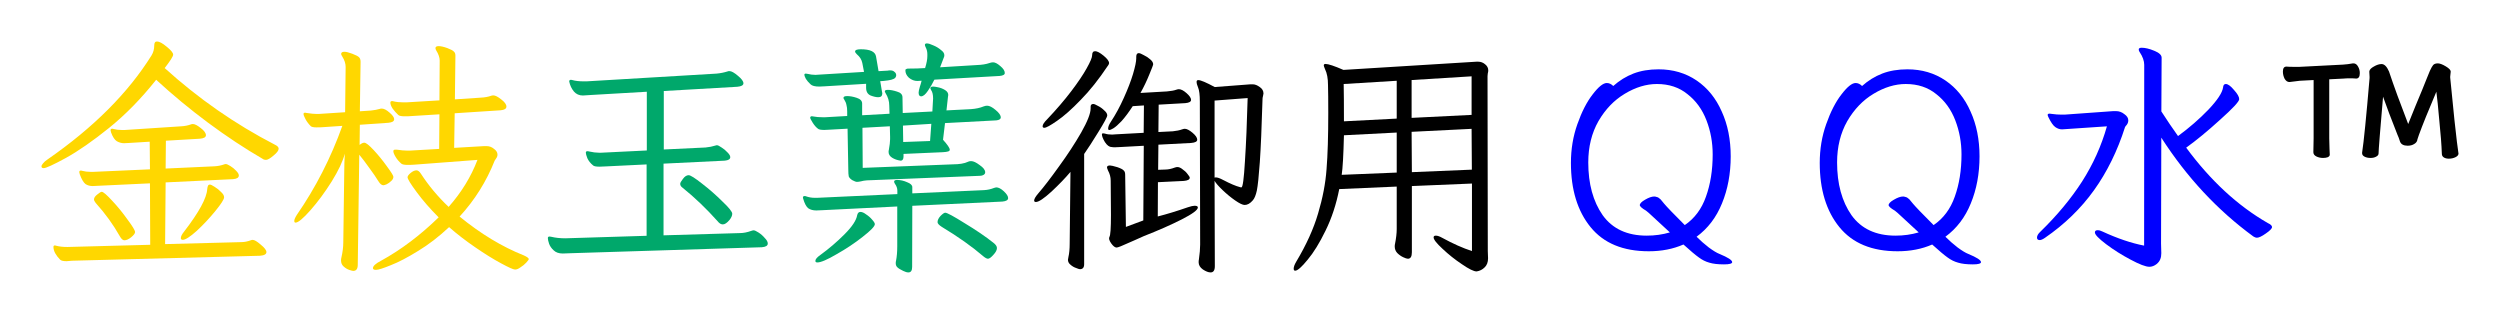
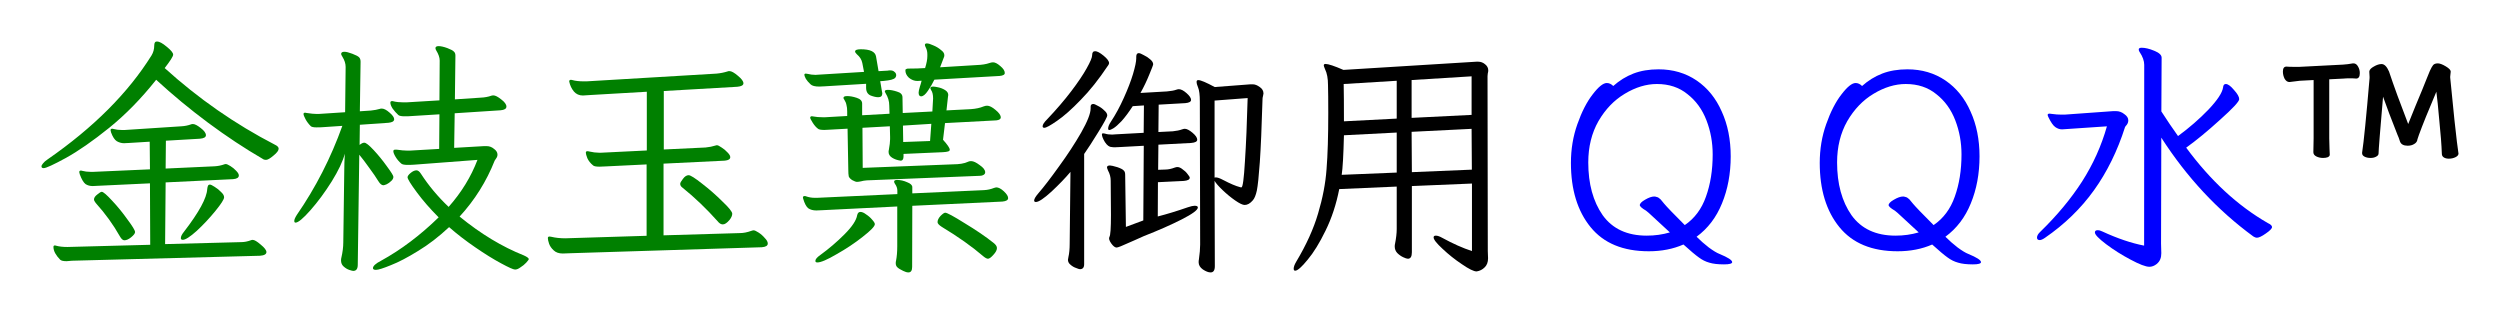
<svg xmlns="http://www.w3.org/2000/svg" width="180.834" height="22.704" viewBox="0 0 47.846 6.007" version="1.1" id="svg8">
  <defs id="defs2" />
  <g id="layer1" transform="translate(-0.7890336,-0.8032751)">
    <g aria-label="金枝玉葉御用ＱＱ水™" id="text12" style="font-size:4.763px;line-height:1.25;font-family:Iansui;-inkscape-font-specification:'Iansui, Normal';word-spacing:0px;stroke-width:0.265">
-       <path d="M 3.778,2.33 Q 3.35,2.869 2.878,3.25 2.411,3.626 2.05,3.826 1.692,4.021 1.626,4.021 q -0.043,0 -0.043,-0.033 0,-0.024 0.029,-0.057 0.029,-0.038 0.086,-0.076 1.319,-0.914 1.991,-1.991 0.052,-0.086 0.052,-0.191 0,-0.076 0.052,-0.076 0.067,0 0.186,0.1 0.124,0.1 0.124,0.152 0,0.048 -0.162,0.257 0.967,0.876 2.11,1.467 0.071,0.033 0.071,0.076 0,0.052 -0.1,0.133 -0.095,0.081 -0.143,0.081 -0.038,0 -0.062,-0.019 Q 5.302,3.545 4.774,3.154 4.25,2.764 3.778,2.33 Z M 2.064,5.802 q -0.095,0 -0.124,-0.029 -0.057,-0.057 -0.095,-0.124 -0.033,-0.062 -0.033,-0.119 0,-0.029 0.024,-0.029 0.019,0 0.029,0.005 0.086,0.024 0.214,0.024 L 3.664,5.488 3.659,4.312 2.664,4.359 2.564,4.364 q -0.081,0 -0.138,-0.038 -0.057,-0.043 -0.11,-0.186 l -0.01,-0.043 q 0,-0.029 0.029,-0.029 0.019,0 0.029,0.005 0.071,0.019 0.157,0.019 h 0.057 l 1.081,-0.048 -0.005,-0.529 -0.391,0.024 -0.1,0.005 q -0.071,0 -0.138,-0.038 -0.062,-0.038 -0.11,-0.167 l -0.01,-0.043 q 0,-0.029 0.029,-0.029 0.019,0 0.029,0.005 0.071,0.019 0.157,0.019 h 0.057 l 1.086,-0.071 q 0.095,-0.005 0.186,-0.038 0.01,-0.005 0.033,-0.005 0.052,0 0.148,0.076 0.1,0.076 0.1,0.138 0,0.057 -0.114,0.067 l -0.652,0.038 -0.005,0.533 0.933,-0.043 q 0.1,-0.005 0.191,-0.038 0.01,-0.005 0.029,-0.005 0.024,0 0.086,0.038 0.062,0.038 0.11,0.09 0.052,0.052 0.052,0.09 0,0.062 -0.11,0.071 l -1.291,0.062 -0.01,1.181 1.457,-0.038 q 0.09,0 0.191,-0.038 0.01,-0.005 0.029,-0.005 0.048,0 0.152,0.09 0.11,0.09 0.11,0.143 0,0.062 -0.124,0.071 l -3.596,0.095 z M 4.288,5.393 q -0.038,0 -0.038,-0.033 0,-0.048 0.062,-0.124 0.429,-0.557 0.443,-0.814 0.005,-0.043 0.014,-0.062 0.01,-0.024 0.038,-0.024 0.024,0 0.09,0.043 0.071,0.043 0.124,0.1 0.057,0.052 0.057,0.1 0,0.057 -0.167,0.262 -0.167,0.205 -0.357,0.381 -0.191,0.171 -0.267,0.171 z m -0.914,-0.148 q 0,0.038 -0.076,0.1 -0.071,0.057 -0.129,0.057 -0.043,0 -0.086,-0.076 -0.191,-0.338 -0.462,-0.638 -0.033,-0.043 -0.033,-0.067 0,-0.048 0.062,-0.095 0.062,-0.052 0.086,-0.052 0.043,0 0.2,0.171 0.157,0.167 0.295,0.362 0.143,0.191 0.143,0.238 z" style="fill:#ffd700;fill-opacity:1" id="path851" />
-       <path d="m 8.727,3.954 q -0.052,0.005 -0.138,0.005 -0.09,0 -0.119,-0.024 -0.067,-0.057 -0.11,-0.129 -0.043,-0.071 -0.043,-0.11 0,-0.029 0.038,-0.029 h 0.024 q 0.124,0.019 0.21,0.019 h 0.038 l 0.567,-0.033 0.005,-0.662 -0.529,0.033 q -0.052,0.005 -0.138,0.005 -0.09,0 -0.119,-0.024 -0.062,-0.057 -0.11,-0.124 -0.043,-0.067 -0.043,-0.114 0,-0.029 0.033,-0.029 0.019,0 0.029,0.005 0.081,0.019 0.186,0.019 h 0.062 l 0.629,-0.038 0.005,-0.762 q 0,-0.086 -0.067,-0.195 -0.014,-0.024 -0.014,-0.043 0,-0.038 0.062,-0.038 0.062,0 0.167,0.038 0.1,0.038 0.124,0.067 0.029,0.024 0.029,0.076 l -0.01,0.838 0.495,-0.033 q 0.114,-0.005 0.205,-0.038 0.014,-0.005 0.038,-0.005 0.052,0 0.148,0.076 0.1,0.076 0.1,0.138 0,0.062 -0.114,0.071 l -0.876,0.057 -0.01,0.662 0.567,-0.033 h 0.057 q 0.076,0 0.138,0.052 0.067,0.048 0.067,0.11 0,0.038 -0.024,0.071 -0.024,0.033 -0.029,0.043 -0.238,0.6 -0.672,1.072 0.605,0.495 1.229,0.743 0.095,0.043 0.095,0.071 0,0.014 -0.048,0.067 -0.048,0.052 -0.11,0.09 -0.057,0.043 -0.105,0.043 -0.048,0 -0.267,-0.119 Q 10.16,5.726 9.884,5.536 9.612,5.35 9.384,5.15 q -0.295,0.276 -0.595,0.457 -0.3,0.186 -0.519,0.271 -0.219,0.09 -0.286,0.09 -0.057,0 -0.057,-0.033 0,-0.062 0.157,-0.143 0.571,-0.314 1.1,-0.829 -0.243,-0.243 -0.419,-0.481 -0.176,-0.238 -0.176,-0.286 0,-0.033 0.057,-0.081 0.062,-0.052 0.114,-0.052 0.043,0 0.086,0.067 0.219,0.338 0.529,0.633 0.367,-0.414 0.552,-0.9 z M 7.636,5.869 q 0,0.119 -0.086,0.119 -0.019,0 -0.076,-0.019 -0.057,-0.019 -0.11,-0.067 -0.048,-0.043 -0.048,-0.114 0,-0.033 0.005,-0.048 0.038,-0.162 0.038,-0.3 l 0.019,-1.395 q 0,-0.105 0.01,-0.3 -0.057,0.219 -0.252,0.533 -0.195,0.31 -0.405,0.548 -0.21,0.238 -0.286,0.238 -0.024,0 -0.024,-0.033 0,-0.038 0.048,-0.114 0.543,-0.786 0.872,-1.705 l -0.357,0.024 q -0.052,0.005 -0.138,0.005 -0.086,0 -0.11,-0.024 -0.062,-0.062 -0.1,-0.133 -0.038,-0.071 -0.038,-0.1 0,-0.024 0.033,-0.024 l 0.024,0.005 q 0.124,0.019 0.191,0.019 h 0.043 l 0.505,-0.033 0.01,-0.867 q 0,-0.095 -0.062,-0.195 -0.024,-0.038 -0.024,-0.052 0,-0.043 0.062,-0.043 0.052,0 0.152,0.038 0.1,0.038 0.129,0.067 0.029,0.029 0.029,0.086 l -0.014,0.948 0.21,-0.014 q 0.1,-0.01 0.176,-0.033 0.01,-0.005 0.033,-0.005 0.062,0 0.148,0.076 0.09,0.076 0.09,0.129 0,0.029 -0.033,0.048 -0.029,0.014 -0.076,0.019 l -0.548,0.038 -0.005,0.386 q 0.052,-0.043 0.09,-0.043 0.048,0 0.181,0.143 0.133,0.143 0.252,0.31 0.124,0.167 0.124,0.2 0,0.043 -0.043,0.081 -0.038,0.038 -0.086,0.062 -0.048,0.019 -0.062,0.019 -0.048,0 -0.095,-0.076 -0.067,-0.11 -0.176,-0.257 -0.105,-0.148 -0.191,-0.252 z" style="fill:#ffd700;fill-opacity:1" id="path853" />
-       <path d="m 11.56,5.655 q -0.114,0 -0.176,-0.062 -0.062,-0.057 -0.086,-0.124 -0.024,-0.071 -0.024,-0.11 0,-0.029 0.033,-0.029 0.019,0 0.033,0.005 0.119,0.029 0.267,0.029 l 1.557,-0.048 V 3.95 l -0.781,0.038 -0.119,0.005 q -0.1,0 -0.124,-0.024 -0.076,-0.062 -0.11,-0.138 -0.029,-0.076 -0.029,-0.105 0,-0.029 0.029,-0.029 0.019,0 0.033,0.005 0.105,0.024 0.191,0.024 h 0.038 l 0.876,-0.043 V 2.559 l -1.067,0.062 q -0.114,0.01 -0.157,0.01 -0.105,0 -0.171,-0.076 -0.067,-0.081 -0.09,-0.191 0,-0.033 0.029,-0.033 0.019,0 0.033,0.005 0.086,0.024 0.21,0.024 h 0.062 l 2.486,-0.148 q 0.11,-0.01 0.214,-0.043 0.009,-0.005 0.033,-0.005 0.057,0 0.162,0.09 0.105,0.086 0.105,0.143 0,0.057 -0.119,0.067 l -1.405,0.081 v 1.119 l 0.8,-0.038 q 0.105,-0.01 0.191,-0.038 0.009,-0.005 0.029,-0.005 0.024,0 0.086,0.043 0.062,0.038 0.114,0.095 0.052,0.052 0.052,0.09 0,0.057 -0.105,0.067 l -1.172,0.057 v 1.372 l 1.462,-0.043 q 0.1,0 0.219,-0.043 0.029,-0.01 0.043,-0.01 0.029,0 0.095,0.043 0.067,0.043 0.119,0.105 0.057,0.057 0.057,0.105 0,0.062 -0.114,0.071 l -3.648,0.114 z m 3.191,-0.643 q -0.071,0.086 -0.129,0.086 -0.052,0 -0.1,-0.062 -0.324,-0.362 -0.667,-0.638 -0.048,-0.033 -0.048,-0.076 0,-0.029 0.052,-0.095 0.052,-0.071 0.11,-0.071 0.052,0 0.257,0.162 0.21,0.162 0.391,0.343 0.186,0.176 0.186,0.233 0,0.052 -0.052,0.119 z" style="fill:#00a86b;fill-opacity:1" id="path855" />
-       <path d="m 17.38,4.255 q -0.067,0.005 -0.114,0.019 -0.048,0.01 -0.076,0.01 -0.029,0 -0.09,-0.033 -0.052,-0.033 -0.067,-0.071 -0.009,-0.043 -0.009,-0.133 l -0.014,-0.781 -0.343,0.019 -0.1,0.005 q -0.1,0 -0.124,-0.024 -0.052,-0.038 -0.1,-0.114 -0.048,-0.076 -0.048,-0.095 0,-0.029 0.033,-0.029 0.019,0 0.033,0.005 0.071,0.014 0.171,0.014 h 0.052 l 0.419,-0.024 v -0.086 q 0,-0.076 -0.014,-0.124 -0.009,-0.052 -0.043,-0.105 -0.014,-0.014 -0.014,-0.033 0,-0.033 0.071,-0.033 0.081,0 0.181,0.033 0.105,0.033 0.105,0.11 v 0.224 l 0.524,-0.029 -0.005,-0.157 q 0,-0.124 -0.071,-0.238 -0.014,-0.024 -0.014,-0.033 0,-0.029 0.057,-0.029 0.076,0 0.176,0.033 0.105,0.029 0.105,0.11 l 0.005,0.3 0.567,-0.029 0.009,-0.162 0.005,-0.086 q 0,-0.11 -0.038,-0.162 -0.014,-0.024 -0.014,-0.038 0,-0.029 0.057,-0.029 0.024,0 0.09,0.014 0.071,0.014 0.133,0.052 0.062,0.038 0.062,0.095 l -0.005,0.033 -0.029,0.262 0.467,-0.024 q 0.143,-0.01 0.243,-0.052 0.038,-0.014 0.067,-0.014 0.067,0 0.162,0.081 0.1,0.081 0.1,0.143 0,0.048 -0.086,0.057 l -0.981,0.052 -0.038,0.319 q 0.129,0.143 0.129,0.191 0,0.024 -0.033,0.033 -0.029,0.01 -0.1,0.014 l -0.752,0.033 v 0.048 q 0,0.081 -0.057,0.081 -0.095,-0.014 -0.162,-0.057 -0.067,-0.043 -0.067,-0.11 0,-0.024 0.005,-0.038 0.024,-0.133 0.024,-0.205 v -0.048 l -0.005,-0.2 -0.524,0.029 0.005,0.767 1.815,-0.071 q 0.076,-0.005 0.143,-0.024 0.067,-0.024 0.076,-0.029 0.014,-0.005 0.043,-0.005 0.062,0 0.162,0.076 0.105,0.071 0.105,0.138 0,0.029 -0.029,0.048 -0.029,0.019 -0.071,0.019 z m 0.295,-1.667 q 0,0.076 -0.076,0.076 -0.062,0 -0.148,-0.033 -0.086,-0.038 -0.086,-0.148 v -0.076 l -0.791,0.048 -0.105,0.005 q -0.124,0 -0.167,-0.043 -0.057,-0.052 -0.09,-0.105 -0.029,-0.057 -0.029,-0.076 0,-0.024 0.029,-0.024 0.019,0 0.033,0.005 0.076,0.019 0.152,0.019 l 0.076,-0.005 0.852,-0.052 -0.033,-0.171 q -0.019,-0.095 -0.105,-0.167 -0.033,-0.033 -0.033,-0.052 0,-0.043 0.11,-0.043 0.267,0 0.291,0.138 l 0.048,0.281 0.176,-0.01 q 0.019,-0.005 0.048,-0.005 0.052,0 0.081,0.029 0.033,0.024 0.033,0.067 -0.005,0.048 -0.048,0.067 -0.038,0.019 -0.11,0.029 -0.033,0.005 -0.081,0.01 -0.043,0.005 -0.067,0.005 l 0.033,0.195 z m 0.395,0.619 0.005,0.314 0.514,-0.019 0.024,-0.329 z m 0.176,2.705 q 0,0.105 -0.071,0.105 -0.043,0 -0.1,-0.029 -0.081,-0.038 -0.114,-0.071 -0.029,-0.029 -0.029,-0.076 0,-0.029 0.005,-0.043 0.024,-0.119 0.024,-0.281 v -0.762 l -1.434,0.071 -0.114,0.005 q -0.095,0 -0.157,-0.043 -0.057,-0.048 -0.095,-0.181 l -0.005,-0.019 q 0,-0.033 0.029,-0.033 0.019,0 0.029,0.005 0.081,0.029 0.167,0.029 h 0.048 l 1.534,-0.071 v -0.067 q 0,-0.067 -0.048,-0.133 -0.014,-0.024 -0.014,-0.038 0,-0.033 0.057,-0.033 0.095,0 0.191,0.043 0.1,0.038 0.1,0.095 v 0.119 l 1.372,-0.062 q 0.1,-0.005 0.195,-0.043 0.029,-0.01 0.038,-0.01 0.067,0 0.148,0.076 0.081,0.076 0.081,0.129 0,0.057 -0.11,0.067 l -1.724,0.081 z m 1.453,-0.157 q -0.033,0 -0.086,-0.043 -0.333,-0.286 -0.8,-0.567 -0.081,-0.052 -0.081,-0.09 0,-0.057 0.057,-0.119 0.062,-0.062 0.09,-0.062 0.052,0 0.371,0.2 0.324,0.195 0.552,0.376 0.067,0.052 0.067,0.1 0,0.057 -0.067,0.129 -0.067,0.076 -0.105,0.076 z M 17.532,5.093 q 0,0.062 -0.233,0.243 -0.229,0.181 -0.5,0.333 -0.267,0.157 -0.367,0.157 -0.038,0 -0.038,-0.029 0,-0.048 0.095,-0.114 0.243,-0.176 0.462,-0.395 0.219,-0.219 0.243,-0.367 0.014,-0.062 0.062,-0.062 0.048,0 0.11,0.048 0.067,0.043 0.114,0.1 0.052,0.057 0.052,0.086 z m 0.586,-2.953 q 0,-0.01 0.014,-0.014 0.014,-0.01 0.033,-0.01 0.191,0 0.329,-0.01 0.043,-0.138 0.043,-0.229 v -0.038 q 0,-0.071 -0.033,-0.133 -0.014,-0.029 -0.014,-0.043 0,-0.029 0.038,-0.029 0.043,0 0.124,0.038 0.081,0.033 0.143,0.086 0.067,0.048 0.067,0.1 0,0.024 -0.005,0.033 -0.048,0.133 -0.076,0.2 l 0.705,-0.043 q 0.143,-0.005 0.238,-0.038 0.038,-0.014 0.071,-0.014 0.057,0 0.138,0.071 0.086,0.071 0.086,0.133 0,0.048 -0.1,0.057 l -1.248,0.071 q -0.052,0.11 -0.124,0.214 -0.071,0.105 -0.129,0.105 -0.048,0 -0.048,-0.071 0,-0.033 0.024,-0.114 0.014,-0.038 0.033,-0.114 -0.038,0.005 -0.081,0.005 -0.086,0 -0.162,-0.062 -0.071,-0.067 -0.067,-0.148 z" style="fill:#00a86b;fill-opacity:1" id="path857" />
-       <path d="m 23.752,2.75 q 0,-0.195 -0.033,-0.271 -0.029,-0.067 -0.029,-0.11 0,-0.033 0.033,-0.033 0.067,0 0.314,0.133 l 0.681,-0.052 h 0.048 q 0.062,0 0.133,0.052 0.071,0.048 0.071,0.124 0,0.014 -0.009,0.048 -0.009,0.033 -0.009,0.052 -0.024,0.81 -0.052,1.214 -0.029,0.405 -0.057,0.543 -0.029,0.133 -0.076,0.186 -0.076,0.09 -0.157,0.09 -0.057,0 -0.181,-0.086 -0.124,-0.086 -0.243,-0.2 -0.119,-0.114 -0.152,-0.176 l 0.005,1.634 q 0,0.119 -0.081,0.119 -0.062,0 -0.148,-0.057 -0.081,-0.057 -0.081,-0.138 0,-0.033 0.005,-0.052 0.024,-0.167 0.024,-0.286 z m -0.805,2.196 q 0.262,-0.067 0.576,-0.176 0.086,-0.029 0.129,-0.029 0.062,0 0.062,0.033 0,0.071 -0.31,0.229 -0.31,0.157 -0.724,0.319 -0.11,0.048 -0.181,0.081 -0.071,0.029 -0.11,0.048 -0.186,0.086 -0.229,0.09 -0.048,0 -0.105,-0.081 -0.057,-0.081 -0.033,-0.124 0.029,-0.043 0.029,-0.419 l -0.005,-0.657 q 0,-0.1 -0.052,-0.195 -0.019,-0.048 -0.019,-0.057 0,-0.038 0.057,-0.038 0.033,0 0.143,0.033 0.095,0.033 0.119,0.062 0.029,0.024 0.029,0.081 l 0.014,1 0.333,-0.124 0.009,-1.429 -0.443,0.024 -0.11,0.005 q -0.043,0 -0.062,-0.005 -0.067,0 -0.129,-0.095 -0.057,-0.095 -0.057,-0.148 0,-0.019 0.024,-0.019 0.019,0 0.033,0.005 0.057,0.019 0.138,0.019 l 0.071,-0.005 0.533,-0.029 0.005,-0.524 -0.214,0.014 q -0.119,0.181 -0.214,0.286 -0.095,0.1 -0.157,0.138 -0.057,0.033 -0.076,0.033 -0.024,0 -0.024,-0.029 0,-0.052 0.052,-0.129 0.138,-0.21 0.248,-0.457 0.114,-0.252 0.176,-0.457 0.062,-0.21 0.062,-0.3 v -0.029 q 0,-0.071 0.048,-0.071 0.029,0 0.095,0.038 0.071,0.033 0.124,0.081 0.057,0.048 0.057,0.095 0,0.019 -0.076,0.2 -0.071,0.176 -0.167,0.348 l 0.505,-0.029 q 0.119,-0.01 0.181,-0.033 0.029,-0.01 0.048,-0.01 0.062,0 0.148,0.076 0.086,0.076 0.086,0.129 0,0.052 -0.11,0.062 l -0.51,0.029 -0.005,0.524 0.276,-0.014 q 0.105,-0.01 0.181,-0.038 0.029,-0.01 0.048,-0.01 0.057,0 0.148,0.076 0.09,0.076 0.09,0.133 0,0.052 -0.114,0.062 l -0.629,0.033 -0.005,0.481 0.138,-0.005 q 0.081,0 0.181,-0.038 0.029,-0.01 0.048,-0.01 0.048,0 0.1,0.043 0.057,0.038 0.095,0.09 0.043,0.052 0.043,0.071 0,0.052 -0.114,0.062 l -0.495,0.024 z M 21.276,4.093 q -0.143,0.171 -0.362,0.376 -0.219,0.2 -0.3,0.2 -0.033,0 -0.033,-0.029 0,-0.043 0.081,-0.138 0.157,-0.181 0.395,-0.514 0.243,-0.333 0.424,-0.648 0.181,-0.319 0.181,-0.462 v -0.033 q 0,-0.052 0.052,-0.052 0.024,0 0.09,0.038 0.067,0.033 0.119,0.086 0.057,0.048 0.057,0.095 0,0.043 -0.171,0.319 -0.167,0.271 -0.271,0.419 v 2.11 q 0,0.095 -0.081,0.095 -0.019,0 -0.076,-0.024 -0.057,-0.019 -0.105,-0.062 -0.048,-0.038 -0.048,-0.095 0,-0.014 0.009,-0.052 0.024,-0.105 0.024,-0.252 z m 2.781,0.105 q 0.048,0 0.138,0.048 0.21,0.11 0.324,0.138 0.009,0.005 0.029,0.005 0.038,0 0.067,-0.495 0.033,-0.5 0.052,-1.214 l -0.633,0.048 V 4.202 Z M 21.99,2.064 q -0.257,0.386 -0.519,0.652 -0.257,0.267 -0.452,0.4 -0.191,0.133 -0.243,0.133 -0.033,0 -0.033,-0.029 0,-0.048 0.086,-0.133 0.267,-0.281 0.462,-0.538 0.195,-0.257 0.295,-0.438 0.105,-0.186 0.105,-0.252 0,-0.076 0.057,-0.076 0.057,0 0.162,0.086 0.105,0.086 0.105,0.143 0,0.019 -0.024,0.052 z" style="stroke-width:0.265" id="path859" />
-       <path d="m 27.81,4.364 v 1.267 q 0,0.124 -0.076,0.124 -0.029,0 -0.09,-0.029 -0.062,-0.029 -0.114,-0.081 -0.048,-0.052 -0.048,-0.124 0,-0.033 0.005,-0.048 0.033,-0.167 0.033,-0.286 V 4.374 l -1.1,0.048 q -0.086,0.438 -0.262,0.795 -0.171,0.352 -0.343,0.557 -0.171,0.21 -0.238,0.21 -0.029,0 -0.029,-0.038 0,-0.052 0.048,-0.133 0.291,-0.486 0.419,-0.924 0.133,-0.443 0.162,-0.848 0.033,-0.41 0.033,-1.076 0,-0.357 -0.005,-0.533 0,-0.191 -0.057,-0.305 -0.024,-0.057 -0.024,-0.071 0,-0.029 0.033,-0.029 0.081,0 0.343,0.114 l 2.543,-0.157 h 0.038 q 0.071,0 0.129,0.048 0.062,0.048 0.062,0.119 0,0.024 -0.009,0.057 -0.005,0.029 -0.005,0.052 l 0.005,3.348 0.005,0.138 q 0,0.114 -0.067,0.176 -0.062,0.062 -0.152,0.076 -0.081,0 -0.281,-0.138 -0.2,-0.133 -0.371,-0.295 -0.171,-0.157 -0.171,-0.219 0,-0.033 0.043,-0.033 0.048,0 0.124,0.043 0.305,0.167 0.567,0.252 V 4.316 Z m -0.005,-1.038 0.005,0.772 1.148,-0.048 -0.005,-0.781 z m 0,-0.991 v 0.724 l 1.148,-0.057 V 2.264 Z m -1.295,1.057 q -0.014,0.572 -0.043,0.757 l 1.053,-0.043 V 3.34 Z M 26.505,2.411 q 0.005,0.238 0.005,0.714 l 1.01,-0.052 v -0.724 z" style="stroke-width:0.265" id="path861" />
-       <path d="m 33.006,5.483 q -0.295,0.129 -0.662,0.129 -0.738,0 -1.114,-0.462 -0.376,-0.462 -0.376,-1.229 0,-0.395 0.124,-0.743 0.124,-0.352 0.291,-0.567 0.167,-0.219 0.271,-0.219 0.067,0 0.124,0.057 0.176,-0.157 0.386,-0.238 0.21,-0.081 0.481,-0.081 0.414,0 0.729,0.214 0.314,0.214 0.481,0.595 0.171,0.376 0.171,0.857 0,0.495 -0.167,0.9 -0.162,0.4 -0.486,0.638 0.11,0.11 0.233,0.205 0.129,0.095 0.205,0.124 0.243,0.1 0.243,0.157 0,0.043 -0.157,0.043 -0.176,0 -0.281,-0.033 -0.105,-0.029 -0.2,-0.1 -0.095,-0.067 -0.295,-0.248 z M 32.344,4.878 q -0.052,-0.048 -0.105,-0.076 -0.048,-0.033 -0.062,-0.057 l -0.005,-0.014 q 0,-0.048 0.1,-0.105 0.105,-0.062 0.176,-0.062 h 0.014 q 0.057,0.01 0.081,0.033 0.029,0.019 0.052,0.052 0.024,0.029 0.043,0.052 0.071,0.086 0.395,0.41 0.281,-0.191 0.405,-0.543 0.129,-0.357 0.129,-0.81 0,-0.343 -0.119,-0.652 -0.119,-0.31 -0.362,-0.5 -0.238,-0.195 -0.586,-0.195 -0.305,0 -0.614,0.186 -0.305,0.181 -0.505,0.524 -0.195,0.343 -0.195,0.791 0,0.614 0.276,1.01 0.281,0.391 0.843,0.391 0.233,0 0.443,-0.062 z" style="fill:#0000ff;fill-opacity:1" id="path863" />
-       <path d="m 37.768,5.483 q -0.295,0.129 -0.662,0.129 -0.738,0 -1.114,-0.462 -0.376,-0.462 -0.376,-1.229 0,-0.395 0.124,-0.743 0.124,-0.352 0.291,-0.567 0.167,-0.219 0.271,-0.219 0.067,0 0.124,0.057 0.176,-0.157 0.386,-0.238 0.21,-0.081 0.481,-0.081 0.414,0 0.729,0.214 0.314,0.214 0.481,0.595 0.171,0.376 0.171,0.857 0,0.495 -0.167,0.9 -0.162,0.4 -0.486,0.638 0.11,0.11 0.233,0.205 0.129,0.095 0.205,0.124 0.243,0.1 0.243,0.157 0,0.043 -0.157,0.043 -0.176,0 -0.281,-0.033 Q 38.159,5.802 38.063,5.731 37.968,5.664 37.768,5.483 Z M 37.106,4.878 q -0.052,-0.048 -0.105,-0.076 -0.048,-0.033 -0.062,-0.057 l -0.005,-0.014 q 0,-0.048 0.1,-0.105 0.105,-0.062 0.176,-0.062 h 0.014 q 0.057,0.01 0.081,0.033 0.029,0.019 0.052,0.052 0.024,0.029 0.043,0.052 0.071,0.086 0.395,0.41 0.281,-0.191 0.405,-0.543 0.129,-0.357 0.129,-0.81 0,-0.343 -0.119,-0.652 -0.119,-0.31 -0.362,-0.5 -0.238,-0.195 -0.586,-0.195 -0.305,0 -0.614,0.186 -0.305,0.181 -0.505,0.524 -0.195,0.343 -0.195,0.791 0,0.614 0.276,1.01 0.281,0.391 0.843,0.391 0.233,0 0.443,-0.062 z" style="fill:#0000ff;fill-opacity:1" id="path865" />
-       <path d="m 41.826,2.045 q 0,-0.114 -0.086,-0.243 -0.019,-0.024 -0.019,-0.052 0,-0.033 0.057,-0.033 0.1,0 0.238,0.057 0.143,0.057 0.143,0.133 l -0.005,1.029 q 0.162,0.252 0.319,0.471 0.324,-0.238 0.581,-0.505 0.257,-0.271 0.281,-0.424 0.005,-0.067 0.052,-0.067 0.062,0 0.157,0.114 0.1,0.11 0.1,0.176 0,0.067 -0.367,0.395 -0.362,0.329 -0.648,0.533 0.7,0.948 1.562,1.443 0.081,0.038 0.081,0.076 0,0.043 -0.119,0.124 -0.114,0.081 -0.171,0.081 -0.029,0 -0.067,-0.024 -1.029,-0.752 -1.762,-1.891 l -0.005,2.029 0.005,0.181 q 0,0.067 -0.019,0.114 -0.019,0.052 -0.071,0.095 -0.067,0.052 -0.138,0.052 -0.105,0 -0.362,-0.138 -0.252,-0.133 -0.467,-0.295 -0.214,-0.162 -0.214,-0.224 0,-0.043 0.052,-0.043 0.043,0 0.09,0.024 0.433,0.2 0.8,0.271 z m -1.424,1.224 q -0.114,0.01 -0.148,0.01 -0.067,0 -0.129,-0.043 -0.062,-0.043 -0.133,-0.191 -0.014,-0.029 -0.014,-0.043 0,-0.024 0.038,-0.024 l 0.038,0.005 q 0.1,0.014 0.186,0.014 h 0.062 l 0.929,-0.067 h 0.057 q 0.086,0 0.157,0.057 0.076,0.052 0.076,0.119 0,0.048 -0.029,0.086 -0.029,0.033 -0.033,0.043 -0.219,0.686 -0.595,1.21 -0.376,0.524 -0.938,0.91 -0.062,0.043 -0.1,0.043 -0.052,0 -0.052,-0.048 0,-0.052 0.062,-0.11 0.481,-0.467 0.8,-0.962 0.319,-0.5 0.476,-1.057 z" style="fill:#0000ff;fill-opacity:1" id="path867" />
-       <path d="m 47.841,3.74 q 0,0.043 -0.057,0.071 -0.057,0.029 -0.129,0.029 -0.057,0 -0.095,-0.024 -0.038,-0.024 -0.038,-0.071 -0.009,-0.252 -0.048,-0.629 -0.033,-0.381 -0.057,-0.557 -0.233,0.548 -0.333,0.824 l -0.029,0.086 q -0.005,0.057 -0.062,0.09 -0.052,0.033 -0.124,0.033 -0.119,0 -0.148,-0.081 -0.009,-0.033 -0.024,-0.071 -0.014,-0.038 -0.024,-0.057 -0.181,-0.457 -0.276,-0.729 -0.086,0.995 -0.086,1.086 0,0.038 -0.048,0.062 -0.043,0.024 -0.105,0.024 -0.067,0 -0.114,-0.024 -0.048,-0.024 -0.048,-0.067 v -0.01 q 0.048,-0.31 0.143,-1.429 v -0.024 l -0.005,-0.086 v -0.019 q 0.009,-0.048 0.086,-0.09 0.081,-0.048 0.148,-0.048 0.081,0 0.143,0.143 0.138,0.414 0.367,1.005 0.148,-0.371 0.267,-0.652 0.048,-0.124 0.086,-0.214 0.038,-0.09 0.062,-0.152 0.038,-0.081 0.062,-0.11 0.029,-0.033 0.09,-0.033 0.057,0 0.152,0.057 0.095,0.057 0.095,0.1 0,0.024 -0.005,0.048 -0.005,0.024 -0.005,0.048 v 0.019 q 0.029,0.286 0.081,0.81 0.057,0.524 0.076,0.633 z m -3.038,-1.391 -0.195,0.024 h -0.005 q -0.052,0 -0.09,-0.062 -0.033,-0.067 -0.033,-0.138 0,-0.095 0.067,-0.095 h 0.005 q 0.043,0.005 0.167,0.005 h 0.071 l 0.838,-0.043 q 0.09,-0.005 0.191,-0.024 h 0.014 q 0.052,0 0.086,0.062 0.033,0.057 0.033,0.124 0,0.105 -0.071,0.105 -0.038,-0.005 -0.119,-0.005 -0.076,0 -0.119,0.005 l -0.276,0.014 v 1.129 l 0.005,0.195 q 0.005,0.052 0.005,0.119 0,0.029 -0.038,0.048 -0.038,0.014 -0.09,0.014 -0.071,0 -0.129,-0.029 -0.057,-0.029 -0.057,-0.081 l 0.005,-0.267 V 2.335 Z" style="stroke-width:0.265" id="path869" />
+       <path d="M 3.778,2.33 Q 3.35,2.869 2.878,3.25 2.411,3.626 2.05,3.826 1.692,4.021 1.626,4.021 q -0.043,0 -0.043,-0.033 0,-0.024 0.029,-0.057 0.029,-0.038 0.086,-0.076 1.319,-0.914 1.991,-1.991 0.052,-0.086 0.052,-0.191 0,-0.076 0.052,-0.076 0.067,0 0.186,0.1 0.124,0.1 0.124,0.152 0,0.048 -0.162,0.257 0.967,0.876 2.11,1.467 0.071,0.033 0.071,0.076 0,0.052 -0.1,0.133 -0.095,0.081 -0.143,0.081 -0.038,0 -0.062,-0.019 Q 5.302,3.545 4.774,3.154 4.25,2.764 3.778,2.33 Z M 2.064,5.802 q -0.095,0 -0.124,-0.029 -0.057,-0.057 -0.095,-0.124 -0.033,-0.062 -0.033,-0.119 0,-0.029 0.024,-0.029 0.019,0 0.029,0.005 0.086,0.024 0.214,0.024 L 3.664,5.488 3.659,4.312 2.664,4.359 2.564,4.364 q -0.081,0 -0.138,-0.038 -0.057,-0.043 -0.11,-0.186 l -0.01,-0.043 q 0,-0.029 0.029,-0.029 0.019,0 0.029,0.005 0.071,0.019 0.157,0.019 h 0.057 l 1.081,-0.048 -0.005,-0.529 -0.391,0.024 -0.1,0.005 q -0.071,0 -0.138,-0.038 -0.062,-0.038 -0.11,-0.167 l -0.01,-0.043 q 0,-0.029 0.029,-0.029 0.019,0 0.029,0.005 0.071,0.019 0.157,0.019 h 0.057 l 1.086,-0.071 q 0.095,-0.005 0.186,-0.038 0.01,-0.005 0.033,-0.005 0.052,0 0.148,0.076 0.1,0.076 0.1,0.138 0,0.057 -0.114,0.067 l -0.652,0.038 -0.005,0.533 0.933,-0.043 q 0.1,-0.005 0.191,-0.038 0.01,-0.005 0.029,-0.005 0.024,0 0.086,0.038 0.062,0.038 0.11,0.09 0.052,0.052 0.052,0.09 0,0.062 -0.11,0.071 l -1.291,0.062 -0.01,1.181 1.457,-0.038 q 0.09,0 0.191,-0.038 0.01,-0.005 0.029,-0.005 0.048,0 0.152,0.09 0.11,0.09 0.11,0.143 0,0.062 -0.124,0.071 l -3.596,0.095 z M 4.288,5.393 q -0.038,0 -0.038,-0.033 0,-0.048 0.062,-0.124 0.429,-0.557 0.443,-0.814 0.005,-0.043 0.014,-0.062 0.01,-0.024 0.038,-0.024 0.024,0 0.09,0.043 0.071,0.043 0.124,0.1 0.057,0.052 0.057,0.1 0,0.057 -0.167,0.262 -0.167,0.205 -0.357,0.381 -0.191,0.171 -0.267,0.171 z m -0.914,-0.148 q 0,0.038 -0.076,0.1 -0.071,0.057 -0.129,0.057 -0.043,0 -0.086,-0.076 -0.191,-0.338 -0.462,-0.638 -0.033,-0.043 -0.033,-0.067 0,-0.048 0.062,-0.095 0.062,-0.052 0.086,-0.052 0.043,0 0.2,0.171 0.157,0.167 0.295,0.362 0.143,0.191 0.143,0.238 z" style="fill:#008000;fill-opacity:1" id="path896" />
+       <path d="m 8.727,3.954 q -0.052,0.005 -0.138,0.005 -0.09,0 -0.119,-0.024 -0.067,-0.057 -0.11,-0.129 -0.043,-0.071 -0.043,-0.11 0,-0.029 0.038,-0.029 h 0.024 q 0.124,0.019 0.21,0.019 h 0.038 l 0.567,-0.033 0.005,-0.662 -0.529,0.033 q -0.052,0.005 -0.138,0.005 -0.09,0 -0.119,-0.024 -0.062,-0.057 -0.11,-0.124 -0.043,-0.067 -0.043,-0.114 0,-0.029 0.033,-0.029 0.019,0 0.029,0.005 0.081,0.019 0.186,0.019 h 0.062 l 0.629,-0.038 0.005,-0.762 q 0,-0.086 -0.067,-0.195 -0.014,-0.024 -0.014,-0.043 0,-0.038 0.062,-0.038 0.062,0 0.167,0.038 0.1,0.038 0.124,0.067 0.029,0.024 0.029,0.076 l -0.01,0.838 0.495,-0.033 q 0.114,-0.005 0.205,-0.038 0.014,-0.005 0.038,-0.005 0.052,0 0.148,0.076 0.1,0.076 0.1,0.138 0,0.062 -0.114,0.071 l -0.876,0.057 -0.01,0.662 0.567,-0.033 h 0.057 q 0.076,0 0.138,0.052 0.067,0.048 0.067,0.11 0,0.038 -0.024,0.071 -0.024,0.033 -0.029,0.043 -0.238,0.6 -0.672,1.072 0.605,0.495 1.229,0.743 0.095,0.043 0.095,0.071 0,0.014 -0.048,0.067 -0.048,0.052 -0.11,0.09 -0.057,0.043 -0.105,0.043 -0.048,0 -0.267,-0.119 Q 10.16,5.726 9.884,5.536 9.612,5.35 9.384,5.15 q -0.295,0.276 -0.595,0.457 -0.3,0.186 -0.519,0.271 -0.219,0.09 -0.286,0.09 -0.057,0 -0.057,-0.033 0,-0.062 0.157,-0.143 0.571,-0.314 1.1,-0.829 -0.243,-0.243 -0.419,-0.481 -0.176,-0.238 -0.176,-0.286 0,-0.033 0.057,-0.081 0.062,-0.052 0.114,-0.052 0.043,0 0.086,0.067 0.219,0.338 0.529,0.633 0.367,-0.414 0.552,-0.9 z M 7.636,5.869 q 0,0.119 -0.086,0.119 -0.019,0 -0.076,-0.019 -0.057,-0.019 -0.11,-0.067 -0.048,-0.043 -0.048,-0.114 0,-0.033 0.005,-0.048 0.038,-0.162 0.038,-0.3 l 0.019,-1.395 q 0,-0.105 0.01,-0.3 -0.057,0.219 -0.252,0.533 -0.195,0.31 -0.405,0.548 -0.21,0.238 -0.286,0.238 -0.024,0 -0.024,-0.033 0,-0.038 0.048,-0.114 0.543,-0.786 0.872,-1.705 l -0.357,0.024 q -0.052,0.005 -0.138,0.005 -0.086,0 -0.11,-0.024 -0.062,-0.062 -0.1,-0.133 -0.038,-0.071 -0.038,-0.1 0,-0.024 0.033,-0.024 l 0.024,0.005 q 0.124,0.019 0.191,0.019 h 0.043 l 0.505,-0.033 0.01,-0.867 q 0,-0.095 -0.062,-0.195 -0.024,-0.038 -0.024,-0.052 0,-0.043 0.062,-0.043 0.052,0 0.152,0.038 0.1,0.038 0.129,0.067 0.029,0.029 0.029,0.086 l -0.014,0.948 0.21,-0.014 q 0.1,-0.01 0.176,-0.033 0.01,-0.005 0.033,-0.005 0.062,0 0.148,0.076 0.09,0.076 0.09,0.129 0,0.029 -0.033,0.048 -0.029,0.014 -0.076,0.019 l -0.548,0.038 -0.005,0.386 q 0.052,-0.043 0.09,-0.043 0.048,0 0.181,0.143 0.133,0.143 0.252,0.31 0.124,0.167 0.124,0.2 0,0.043 -0.043,0.081 -0.038,0.038 -0.086,0.062 -0.048,0.019 -0.062,0.019 -0.048,0 -0.095,-0.076 -0.067,-0.11 -0.176,-0.257 -0.105,-0.148 -0.191,-0.252 z" style="fill:#008000;fill-opacity:1" id="path898" />
+       <path d="m 11.56,5.655 q -0.114,0 -0.176,-0.062 -0.062,-0.057 -0.086,-0.124 -0.024,-0.071 -0.024,-0.11 0,-0.029 0.033,-0.029 0.019,0 0.033,0.005 0.119,0.029 0.267,0.029 l 1.557,-0.048 V 3.95 l -0.781,0.038 -0.119,0.005 q -0.1,0 -0.124,-0.024 -0.076,-0.062 -0.11,-0.138 -0.029,-0.076 -0.029,-0.105 0,-0.029 0.029,-0.029 0.019,0 0.033,0.005 0.105,0.024 0.191,0.024 h 0.038 l 0.876,-0.043 V 2.559 l -1.067,0.062 q -0.114,0.01 -0.157,0.01 -0.105,0 -0.171,-0.076 -0.067,-0.081 -0.09,-0.191 0,-0.033 0.029,-0.033 0.019,0 0.033,0.005 0.086,0.024 0.21,0.024 h 0.062 l 2.486,-0.148 q 0.11,-0.01 0.214,-0.043 0.009,-0.005 0.033,-0.005 0.057,0 0.162,0.09 0.105,0.086 0.105,0.143 0,0.057 -0.119,0.067 l -1.405,0.081 v 1.119 l 0.8,-0.038 q 0.105,-0.01 0.191,-0.038 0.009,-0.005 0.029,-0.005 0.024,0 0.086,0.043 0.062,0.038 0.114,0.095 0.052,0.052 0.052,0.09 0,0.057 -0.105,0.067 l -1.172,0.057 v 1.372 l 1.462,-0.043 q 0.1,0 0.219,-0.043 0.029,-0.01 0.043,-0.01 0.029,0 0.095,0.043 0.067,0.043 0.119,0.105 0.057,0.057 0.057,0.105 0,0.062 -0.114,0.071 l -3.648,0.114 z m 3.191,-0.643 q -0.071,0.086 -0.129,0.086 -0.052,0 -0.1,-0.062 -0.324,-0.362 -0.667,-0.638 -0.048,-0.033 -0.048,-0.076 0,-0.029 0.052,-0.095 0.052,-0.071 0.11,-0.071 0.052,0 0.257,0.162 0.21,0.162 0.391,0.343 0.186,0.176 0.186,0.233 0,0.052 -0.052,0.119 z" style="fill:#008000;fill-opacity:1" id="path900" />
+       <path d="m 17.38,4.255 q -0.067,0.005 -0.114,0.019 -0.048,0.01 -0.076,0.01 -0.029,0 -0.09,-0.033 -0.052,-0.033 -0.067,-0.071 -0.009,-0.043 -0.009,-0.133 l -0.014,-0.781 -0.343,0.019 -0.1,0.005 q -0.1,0 -0.124,-0.024 -0.052,-0.038 -0.1,-0.114 -0.048,-0.076 -0.048,-0.095 0,-0.029 0.033,-0.029 0.019,0 0.033,0.005 0.071,0.014 0.171,0.014 h 0.052 l 0.419,-0.024 v -0.086 q 0,-0.076 -0.014,-0.124 -0.009,-0.052 -0.043,-0.105 -0.014,-0.014 -0.014,-0.033 0,-0.033 0.071,-0.033 0.081,0 0.181,0.033 0.105,0.033 0.105,0.11 v 0.224 l 0.524,-0.029 -0.005,-0.157 q 0,-0.124 -0.071,-0.238 -0.014,-0.024 -0.014,-0.033 0,-0.029 0.057,-0.029 0.076,0 0.176,0.033 0.105,0.029 0.105,0.11 l 0.005,0.3 0.567,-0.029 0.009,-0.162 0.005,-0.086 q 0,-0.11 -0.038,-0.162 -0.014,-0.024 -0.014,-0.038 0,-0.029 0.057,-0.029 0.024,0 0.09,0.014 0.071,0.014 0.133,0.052 0.062,0.038 0.062,0.095 l -0.005,0.033 -0.029,0.262 0.467,-0.024 q 0.143,-0.01 0.243,-0.052 0.038,-0.014 0.067,-0.014 0.067,0 0.162,0.081 0.1,0.081 0.1,0.143 0,0.048 -0.086,0.057 l -0.981,0.052 -0.038,0.319 q 0.129,0.143 0.129,0.191 0,0.024 -0.033,0.033 -0.029,0.01 -0.1,0.014 l -0.752,0.033 v 0.048 q 0,0.081 -0.057,0.081 -0.095,-0.014 -0.162,-0.057 -0.067,-0.043 -0.067,-0.11 0,-0.024 0.005,-0.038 0.024,-0.133 0.024,-0.205 v -0.048 l -0.005,-0.2 -0.524,0.029 0.005,0.767 1.815,-0.071 q 0.076,-0.005 0.143,-0.024 0.067,-0.024 0.076,-0.029 0.014,-0.005 0.043,-0.005 0.062,0 0.162,0.076 0.105,0.071 0.105,0.138 0,0.029 -0.029,0.048 -0.029,0.019 -0.071,0.019 z m 0.295,-1.667 q 0,0.076 -0.076,0.076 -0.062,0 -0.148,-0.033 -0.086,-0.038 -0.086,-0.148 v -0.076 l -0.791,0.048 -0.105,0.005 q -0.124,0 -0.167,-0.043 -0.057,-0.052 -0.09,-0.105 -0.029,-0.057 -0.029,-0.076 0,-0.024 0.029,-0.024 0.019,0 0.033,0.005 0.076,0.019 0.152,0.019 l 0.076,-0.005 0.852,-0.052 -0.033,-0.171 q -0.019,-0.095 -0.105,-0.167 -0.033,-0.033 -0.033,-0.052 0,-0.043 0.11,-0.043 0.267,0 0.291,0.138 l 0.048,0.281 0.176,-0.01 q 0.019,-0.005 0.048,-0.005 0.052,0 0.081,0.029 0.033,0.024 0.033,0.067 -0.005,0.048 -0.048,0.067 -0.038,0.019 -0.11,0.029 -0.033,0.005 -0.081,0.01 -0.043,0.005 -0.067,0.005 l 0.033,0.195 z m 0.395,0.619 0.005,0.314 0.514,-0.019 0.024,-0.329 z m 0.176,2.705 q 0,0.105 -0.071,0.105 -0.043,0 -0.1,-0.029 -0.081,-0.038 -0.114,-0.071 -0.029,-0.029 -0.029,-0.076 0,-0.029 0.005,-0.043 0.024,-0.119 0.024,-0.281 v -0.762 l -1.434,0.071 -0.114,0.005 q -0.095,0 -0.157,-0.043 -0.057,-0.048 -0.095,-0.181 l -0.005,-0.019 q 0,-0.033 0.029,-0.033 0.019,0 0.029,0.005 0.081,0.029 0.167,0.029 h 0.048 l 1.534,-0.071 v -0.067 q 0,-0.067 -0.048,-0.133 -0.014,-0.024 -0.014,-0.038 0,-0.033 0.057,-0.033 0.095,0 0.191,0.043 0.1,0.038 0.1,0.095 v 0.119 l 1.372,-0.062 q 0.1,-0.005 0.195,-0.043 0.029,-0.01 0.038,-0.01 0.067,0 0.148,0.076 0.081,0.076 0.081,0.129 0,0.057 -0.11,0.067 l -1.724,0.081 z m 1.453,-0.157 q -0.033,0 -0.086,-0.043 -0.333,-0.286 -0.8,-0.567 -0.081,-0.052 -0.081,-0.09 0,-0.057 0.057,-0.119 0.062,-0.062 0.09,-0.062 0.052,0 0.371,0.2 0.324,0.195 0.552,0.376 0.067,0.052 0.067,0.1 0,0.057 -0.067,0.129 -0.067,0.076 -0.105,0.076 z M 17.532,5.093 q 0,0.062 -0.233,0.243 -0.229,0.181 -0.5,0.333 -0.267,0.157 -0.367,0.157 -0.038,0 -0.038,-0.029 0,-0.048 0.095,-0.114 0.243,-0.176 0.462,-0.395 0.219,-0.219 0.243,-0.367 0.014,-0.062 0.062,-0.062 0.048,0 0.11,0.048 0.067,0.043 0.114,0.1 0.052,0.057 0.052,0.086 z m 0.586,-2.953 q 0,-0.01 0.014,-0.014 0.014,-0.01 0.033,-0.01 0.191,0 0.329,-0.01 0.043,-0.138 0.043,-0.229 v -0.038 q 0,-0.071 -0.033,-0.133 -0.014,-0.029 -0.014,-0.043 0,-0.029 0.038,-0.029 0.043,0 0.124,0.038 0.081,0.033 0.143,0.086 0.067,0.048 0.067,0.1 0,0.024 -0.005,0.033 -0.048,0.133 -0.076,0.2 l 0.705,-0.043 q 0.143,-0.005 0.238,-0.038 0.038,-0.014 0.071,-0.014 0.057,0 0.138,0.071 0.086,0.071 0.086,0.133 0,0.048 -0.1,0.057 l -1.248,0.071 q -0.052,0.11 -0.124,0.214 -0.071,0.105 -0.129,0.105 -0.048,0 -0.048,-0.071 0,-0.033 0.024,-0.114 0.014,-0.038 0.033,-0.114 -0.038,0.005 -0.081,0.005 -0.086,0 -0.162,-0.062 -0.071,-0.067 -0.067,-0.148 z" style="fill:#008000;fill-opacity:1" id="path902" />
+       <path d="m 23.752,2.75 q 0,-0.195 -0.033,-0.271 -0.029,-0.067 -0.029,-0.11 0,-0.033 0.033,-0.033 0.067,0 0.314,0.133 l 0.681,-0.052 h 0.048 q 0.062,0 0.133,0.052 0.071,0.048 0.071,0.124 0,0.014 -0.009,0.048 -0.009,0.033 -0.009,0.052 -0.024,0.81 -0.052,1.214 -0.029,0.405 -0.057,0.543 -0.029,0.133 -0.076,0.186 -0.076,0.09 -0.157,0.09 -0.057,0 -0.181,-0.086 -0.124,-0.086 -0.243,-0.2 -0.119,-0.114 -0.152,-0.176 l 0.005,1.634 q 0,0.119 -0.081,0.119 -0.062,0 -0.148,-0.057 -0.081,-0.057 -0.081,-0.138 0,-0.033 0.005,-0.052 0.024,-0.167 0.024,-0.286 z m -0.805,2.196 q 0.262,-0.067 0.576,-0.176 0.086,-0.029 0.129,-0.029 0.062,0 0.062,0.033 0,0.071 -0.31,0.229 -0.31,0.157 -0.724,0.319 -0.11,0.048 -0.181,0.081 -0.071,0.029 -0.11,0.048 -0.186,0.086 -0.229,0.09 -0.048,0 -0.105,-0.081 -0.057,-0.081 -0.033,-0.124 0.029,-0.043 0.029,-0.419 l -0.005,-0.657 q 0,-0.1 -0.052,-0.195 -0.019,-0.048 -0.019,-0.057 0,-0.038 0.057,-0.038 0.033,0 0.143,0.033 0.095,0.033 0.119,0.062 0.029,0.024 0.029,0.081 l 0.014,1 0.333,-0.124 0.009,-1.429 -0.443,0.024 -0.11,0.005 q -0.043,0 -0.062,-0.005 -0.067,0 -0.129,-0.095 -0.057,-0.095 -0.057,-0.148 0,-0.019 0.024,-0.019 0.019,0 0.033,0.005 0.057,0.019 0.138,0.019 l 0.071,-0.005 0.533,-0.029 0.005,-0.524 -0.214,0.014 q -0.119,0.181 -0.214,0.286 -0.095,0.1 -0.157,0.138 -0.057,0.033 -0.076,0.033 -0.024,0 -0.024,-0.029 0,-0.052 0.052,-0.129 0.138,-0.21 0.248,-0.457 0.114,-0.252 0.176,-0.457 0.062,-0.21 0.062,-0.3 v -0.029 q 0,-0.071 0.048,-0.071 0.029,0 0.095,0.038 0.071,0.033 0.124,0.081 0.057,0.048 0.057,0.095 0,0.019 -0.076,0.2 -0.071,0.176 -0.167,0.348 l 0.505,-0.029 q 0.119,-0.01 0.181,-0.033 0.029,-0.01 0.048,-0.01 0.062,0 0.148,0.076 0.086,0.076 0.086,0.129 0,0.052 -0.11,0.062 l -0.51,0.029 -0.005,0.524 0.276,-0.014 q 0.105,-0.01 0.181,-0.038 0.029,-0.01 0.048,-0.01 0.057,0 0.148,0.076 0.09,0.076 0.09,0.133 0,0.052 -0.114,0.062 l -0.629,0.033 -0.005,0.481 0.138,-0.005 q 0.081,0 0.181,-0.038 0.029,-0.01 0.048,-0.01 0.048,0 0.1,0.043 0.057,0.038 0.095,0.09 0.043,0.052 0.043,0.071 0,0.052 -0.114,0.062 l -0.495,0.024 z M 21.276,4.093 q -0.143,0.171 -0.362,0.376 -0.219,0.2 -0.3,0.2 -0.033,0 -0.033,-0.029 0,-0.043 0.081,-0.138 0.157,-0.181 0.395,-0.514 0.243,-0.333 0.424,-0.648 0.181,-0.319 0.181,-0.462 v -0.033 q 0,-0.052 0.052,-0.052 0.024,0 0.09,0.038 0.067,0.033 0.119,0.086 0.057,0.048 0.057,0.095 0,0.043 -0.171,0.319 -0.167,0.271 -0.271,0.419 v 2.11 q 0,0.095 -0.081,0.095 -0.019,0 -0.076,-0.024 -0.057,-0.019 -0.105,-0.062 -0.048,-0.038 -0.048,-0.095 0,-0.014 0.009,-0.052 0.024,-0.105 0.024,-0.252 z m 2.781,0.105 q 0.048,0 0.138,0.048 0.21,0.11 0.324,0.138 0.009,0.005 0.029,0.005 0.038,0 0.067,-0.495 0.033,-0.5 0.052,-1.214 l -0.633,0.048 V 4.202 Z M 21.99,2.064 q -0.257,0.386 -0.519,0.652 -0.257,0.267 -0.452,0.4 -0.191,0.133 -0.243,0.133 -0.033,0 -0.033,-0.029 0,-0.048 0.086,-0.133 0.267,-0.281 0.462,-0.538 0.195,-0.257 0.295,-0.438 0.105,-0.186 0.105,-0.252 0,-0.076 0.057,-0.076 0.057,0 0.162,0.086 0.105,0.086 0.105,0.143 0,0.019 -0.024,0.052 z" style="stroke-width:0.265" id="path904" />
+       <path d="m 27.81,4.364 v 1.267 q 0,0.124 -0.076,0.124 -0.029,0 -0.09,-0.029 -0.062,-0.029 -0.114,-0.081 -0.048,-0.052 -0.048,-0.124 0,-0.033 0.005,-0.048 0.033,-0.167 0.033,-0.286 V 4.374 l -1.1,0.048 q -0.086,0.438 -0.262,0.795 -0.171,0.352 -0.343,0.557 -0.171,0.21 -0.238,0.21 -0.029,0 -0.029,-0.038 0,-0.052 0.048,-0.133 0.291,-0.486 0.419,-0.924 0.133,-0.443 0.162,-0.848 0.033,-0.41 0.033,-1.076 0,-0.357 -0.005,-0.533 0,-0.191 -0.057,-0.305 -0.024,-0.057 -0.024,-0.071 0,-0.029 0.033,-0.029 0.081,0 0.343,0.114 l 2.543,-0.157 h 0.038 q 0.071,0 0.129,0.048 0.062,0.048 0.062,0.119 0,0.024 -0.009,0.057 -0.005,0.029 -0.005,0.052 l 0.005,3.348 0.005,0.138 q 0,0.114 -0.067,0.176 -0.062,0.062 -0.152,0.076 -0.081,0 -0.281,-0.138 -0.2,-0.133 -0.371,-0.295 -0.171,-0.157 -0.171,-0.219 0,-0.033 0.043,-0.033 0.048,0 0.124,0.043 0.305,0.167 0.567,0.252 V 4.316 Z m -0.005,-1.038 0.005,0.772 1.148,-0.048 -0.005,-0.781 z m 0,-0.991 v 0.724 l 1.148,-0.057 V 2.264 Z m -1.295,1.057 q -0.014,0.572 -0.043,0.757 l 1.053,-0.043 V 3.34 Z M 26.505,2.411 q 0.005,0.238 0.005,0.714 l 1.01,-0.052 v -0.724 z" style="stroke-width:0.265" id="path906" />
+       <path d="m 33.006,5.483 q -0.295,0.129 -0.662,0.129 -0.738,0 -1.114,-0.462 -0.376,-0.462 -0.376,-1.229 0,-0.395 0.124,-0.743 0.124,-0.352 0.291,-0.567 0.167,-0.219 0.271,-0.219 0.067,0 0.124,0.057 0.176,-0.157 0.386,-0.238 0.21,-0.081 0.481,-0.081 0.414,0 0.729,0.214 0.314,0.214 0.481,0.595 0.171,0.376 0.171,0.857 0,0.495 -0.167,0.9 -0.162,0.4 -0.486,0.638 0.11,0.11 0.233,0.205 0.129,0.095 0.205,0.124 0.243,0.1 0.243,0.157 0,0.043 -0.157,0.043 -0.176,0 -0.281,-0.033 -0.105,-0.029 -0.2,-0.1 -0.095,-0.067 -0.295,-0.248 z M 32.344,4.878 q -0.052,-0.048 -0.105,-0.076 -0.048,-0.033 -0.062,-0.057 l -0.005,-0.014 q 0,-0.048 0.1,-0.105 0.105,-0.062 0.176,-0.062 h 0.014 q 0.057,0.01 0.081,0.033 0.029,0.019 0.052,0.052 0.024,0.029 0.043,0.052 0.071,0.086 0.395,0.41 0.281,-0.191 0.405,-0.543 0.129,-0.357 0.129,-0.81 0,-0.343 -0.119,-0.652 -0.119,-0.31 -0.362,-0.5 -0.238,-0.195 -0.586,-0.195 -0.305,0 -0.614,0.186 -0.305,0.181 -0.505,0.524 -0.195,0.343 -0.195,0.791 0,0.614 0.276,1.01 0.281,0.391 0.843,0.391 0.233,0 0.443,-0.062 z" style="fill:#0000ff;fill-opacity:1" id="path908" />
+       <path d="m 37.768,5.483 q -0.295,0.129 -0.662,0.129 -0.738,0 -1.114,-0.462 -0.376,-0.462 -0.376,-1.229 0,-0.395 0.124,-0.743 0.124,-0.352 0.291,-0.567 0.167,-0.219 0.271,-0.219 0.067,0 0.124,0.057 0.176,-0.157 0.386,-0.238 0.21,-0.081 0.481,-0.081 0.414,0 0.729,0.214 0.314,0.214 0.481,0.595 0.171,0.376 0.171,0.857 0,0.495 -0.167,0.9 -0.162,0.4 -0.486,0.638 0.11,0.11 0.233,0.205 0.129,0.095 0.205,0.124 0.243,0.1 0.243,0.157 0,0.043 -0.157,0.043 -0.176,0 -0.281,-0.033 Q 38.159,5.802 38.063,5.731 37.968,5.664 37.768,5.483 Z M 37.106,4.878 q -0.052,-0.048 -0.105,-0.076 -0.048,-0.033 -0.062,-0.057 l -0.005,-0.014 q 0,-0.048 0.1,-0.105 0.105,-0.062 0.176,-0.062 h 0.014 q 0.057,0.01 0.081,0.033 0.029,0.019 0.052,0.052 0.024,0.029 0.043,0.052 0.071,0.086 0.395,0.41 0.281,-0.191 0.405,-0.543 0.129,-0.357 0.129,-0.81 0,-0.343 -0.119,-0.652 -0.119,-0.31 -0.362,-0.5 -0.238,-0.195 -0.586,-0.195 -0.305,0 -0.614,0.186 -0.305,0.181 -0.505,0.524 -0.195,0.343 -0.195,0.791 0,0.614 0.276,1.01 0.281,0.391 0.843,0.391 0.233,0 0.443,-0.062 z" style="fill:#0000ff;fill-opacity:1" id="path910" />
+       <path d="m 41.826,2.045 q 0,-0.114 -0.086,-0.243 -0.019,-0.024 -0.019,-0.052 0,-0.033 0.057,-0.033 0.1,0 0.238,0.057 0.143,0.057 0.143,0.133 l -0.005,1.029 q 0.162,0.252 0.319,0.471 0.324,-0.238 0.581,-0.505 0.257,-0.271 0.281,-0.424 0.005,-0.067 0.052,-0.067 0.062,0 0.157,0.114 0.1,0.11 0.1,0.176 0,0.067 -0.367,0.395 -0.362,0.329 -0.648,0.533 0.7,0.948 1.562,1.443 0.081,0.038 0.081,0.076 0,0.043 -0.119,0.124 -0.114,0.081 -0.171,0.081 -0.029,0 -0.067,-0.024 -1.029,-0.752 -1.762,-1.891 l -0.005,2.029 0.005,0.181 q 0,0.067 -0.019,0.114 -0.019,0.052 -0.071,0.095 -0.067,0.052 -0.138,0.052 -0.105,0 -0.362,-0.138 -0.252,-0.133 -0.467,-0.295 -0.214,-0.162 -0.214,-0.224 0,-0.043 0.052,-0.043 0.043,0 0.09,0.024 0.433,0.2 0.8,0.271 z m -1.424,1.224 q -0.114,0.01 -0.148,0.01 -0.067,0 -0.129,-0.043 -0.062,-0.043 -0.133,-0.191 -0.014,-0.029 -0.014,-0.043 0,-0.024 0.038,-0.024 l 0.038,0.005 q 0.1,0.014 0.186,0.014 h 0.062 l 0.929,-0.067 h 0.057 q 0.086,0 0.157,0.057 0.076,0.052 0.076,0.119 0,0.048 -0.029,0.086 -0.029,0.033 -0.033,0.043 -0.219,0.686 -0.595,1.21 -0.376,0.524 -0.938,0.91 -0.062,0.043 -0.1,0.043 -0.052,0 -0.052,-0.048 0,-0.052 0.062,-0.11 0.481,-0.467 0.8,-0.962 0.319,-0.5 0.476,-1.057 z" style="fill:#0000ff;fill-opacity:1" id="path912" />
+       <path d="m 47.841,3.74 q 0,0.043 -0.057,0.071 -0.057,0.029 -0.129,0.029 -0.057,0 -0.095,-0.024 -0.038,-0.024 -0.038,-0.071 -0.009,-0.252 -0.048,-0.629 -0.033,-0.381 -0.057,-0.557 -0.233,0.548 -0.333,0.824 l -0.029,0.086 q -0.005,0.057 -0.062,0.09 -0.052,0.033 -0.124,0.033 -0.119,0 -0.148,-0.081 -0.009,-0.033 -0.024,-0.071 -0.014,-0.038 -0.024,-0.057 -0.181,-0.457 -0.276,-0.729 -0.086,0.995 -0.086,1.086 0,0.038 -0.048,0.062 -0.043,0.024 -0.105,0.024 -0.067,0 -0.114,-0.024 -0.048,-0.024 -0.048,-0.067 v -0.01 q 0.048,-0.31 0.143,-1.429 v -0.024 l -0.005,-0.086 v -0.019 q 0.009,-0.048 0.086,-0.09 0.081,-0.048 0.148,-0.048 0.081,0 0.143,0.143 0.138,0.414 0.367,1.005 0.148,-0.371 0.267,-0.652 0.048,-0.124 0.086,-0.214 0.038,-0.09 0.062,-0.152 0.038,-0.081 0.062,-0.11 0.029,-0.033 0.09,-0.033 0.057,0 0.152,0.057 0.095,0.057 0.095,0.1 0,0.024 -0.005,0.048 -0.005,0.024 -0.005,0.048 v 0.019 q 0.029,0.286 0.081,0.81 0.057,0.524 0.076,0.633 z m -3.038,-1.391 -0.195,0.024 h -0.005 q -0.052,0 -0.09,-0.062 -0.033,-0.067 -0.033,-0.138 0,-0.095 0.067,-0.095 h 0.005 q 0.043,0.005 0.167,0.005 h 0.071 l 0.838,-0.043 q 0.09,-0.005 0.191,-0.024 h 0.014 q 0.052,0 0.086,0.062 0.033,0.057 0.033,0.124 0,0.105 -0.071,0.105 -0.038,-0.005 -0.119,-0.005 -0.076,0 -0.119,0.005 l -0.276,0.014 v 1.129 l 0.005,0.195 q 0.005,0.052 0.005,0.119 0,0.029 -0.038,0.048 -0.038,0.014 -0.09,0.014 -0.071,0 -0.129,-0.029 -0.057,-0.029 -0.057,-0.081 l 0.005,-0.267 V 2.335 Z" style="stroke-width:0.265" id="path914" />
    </g>
  </g>
</svg>
